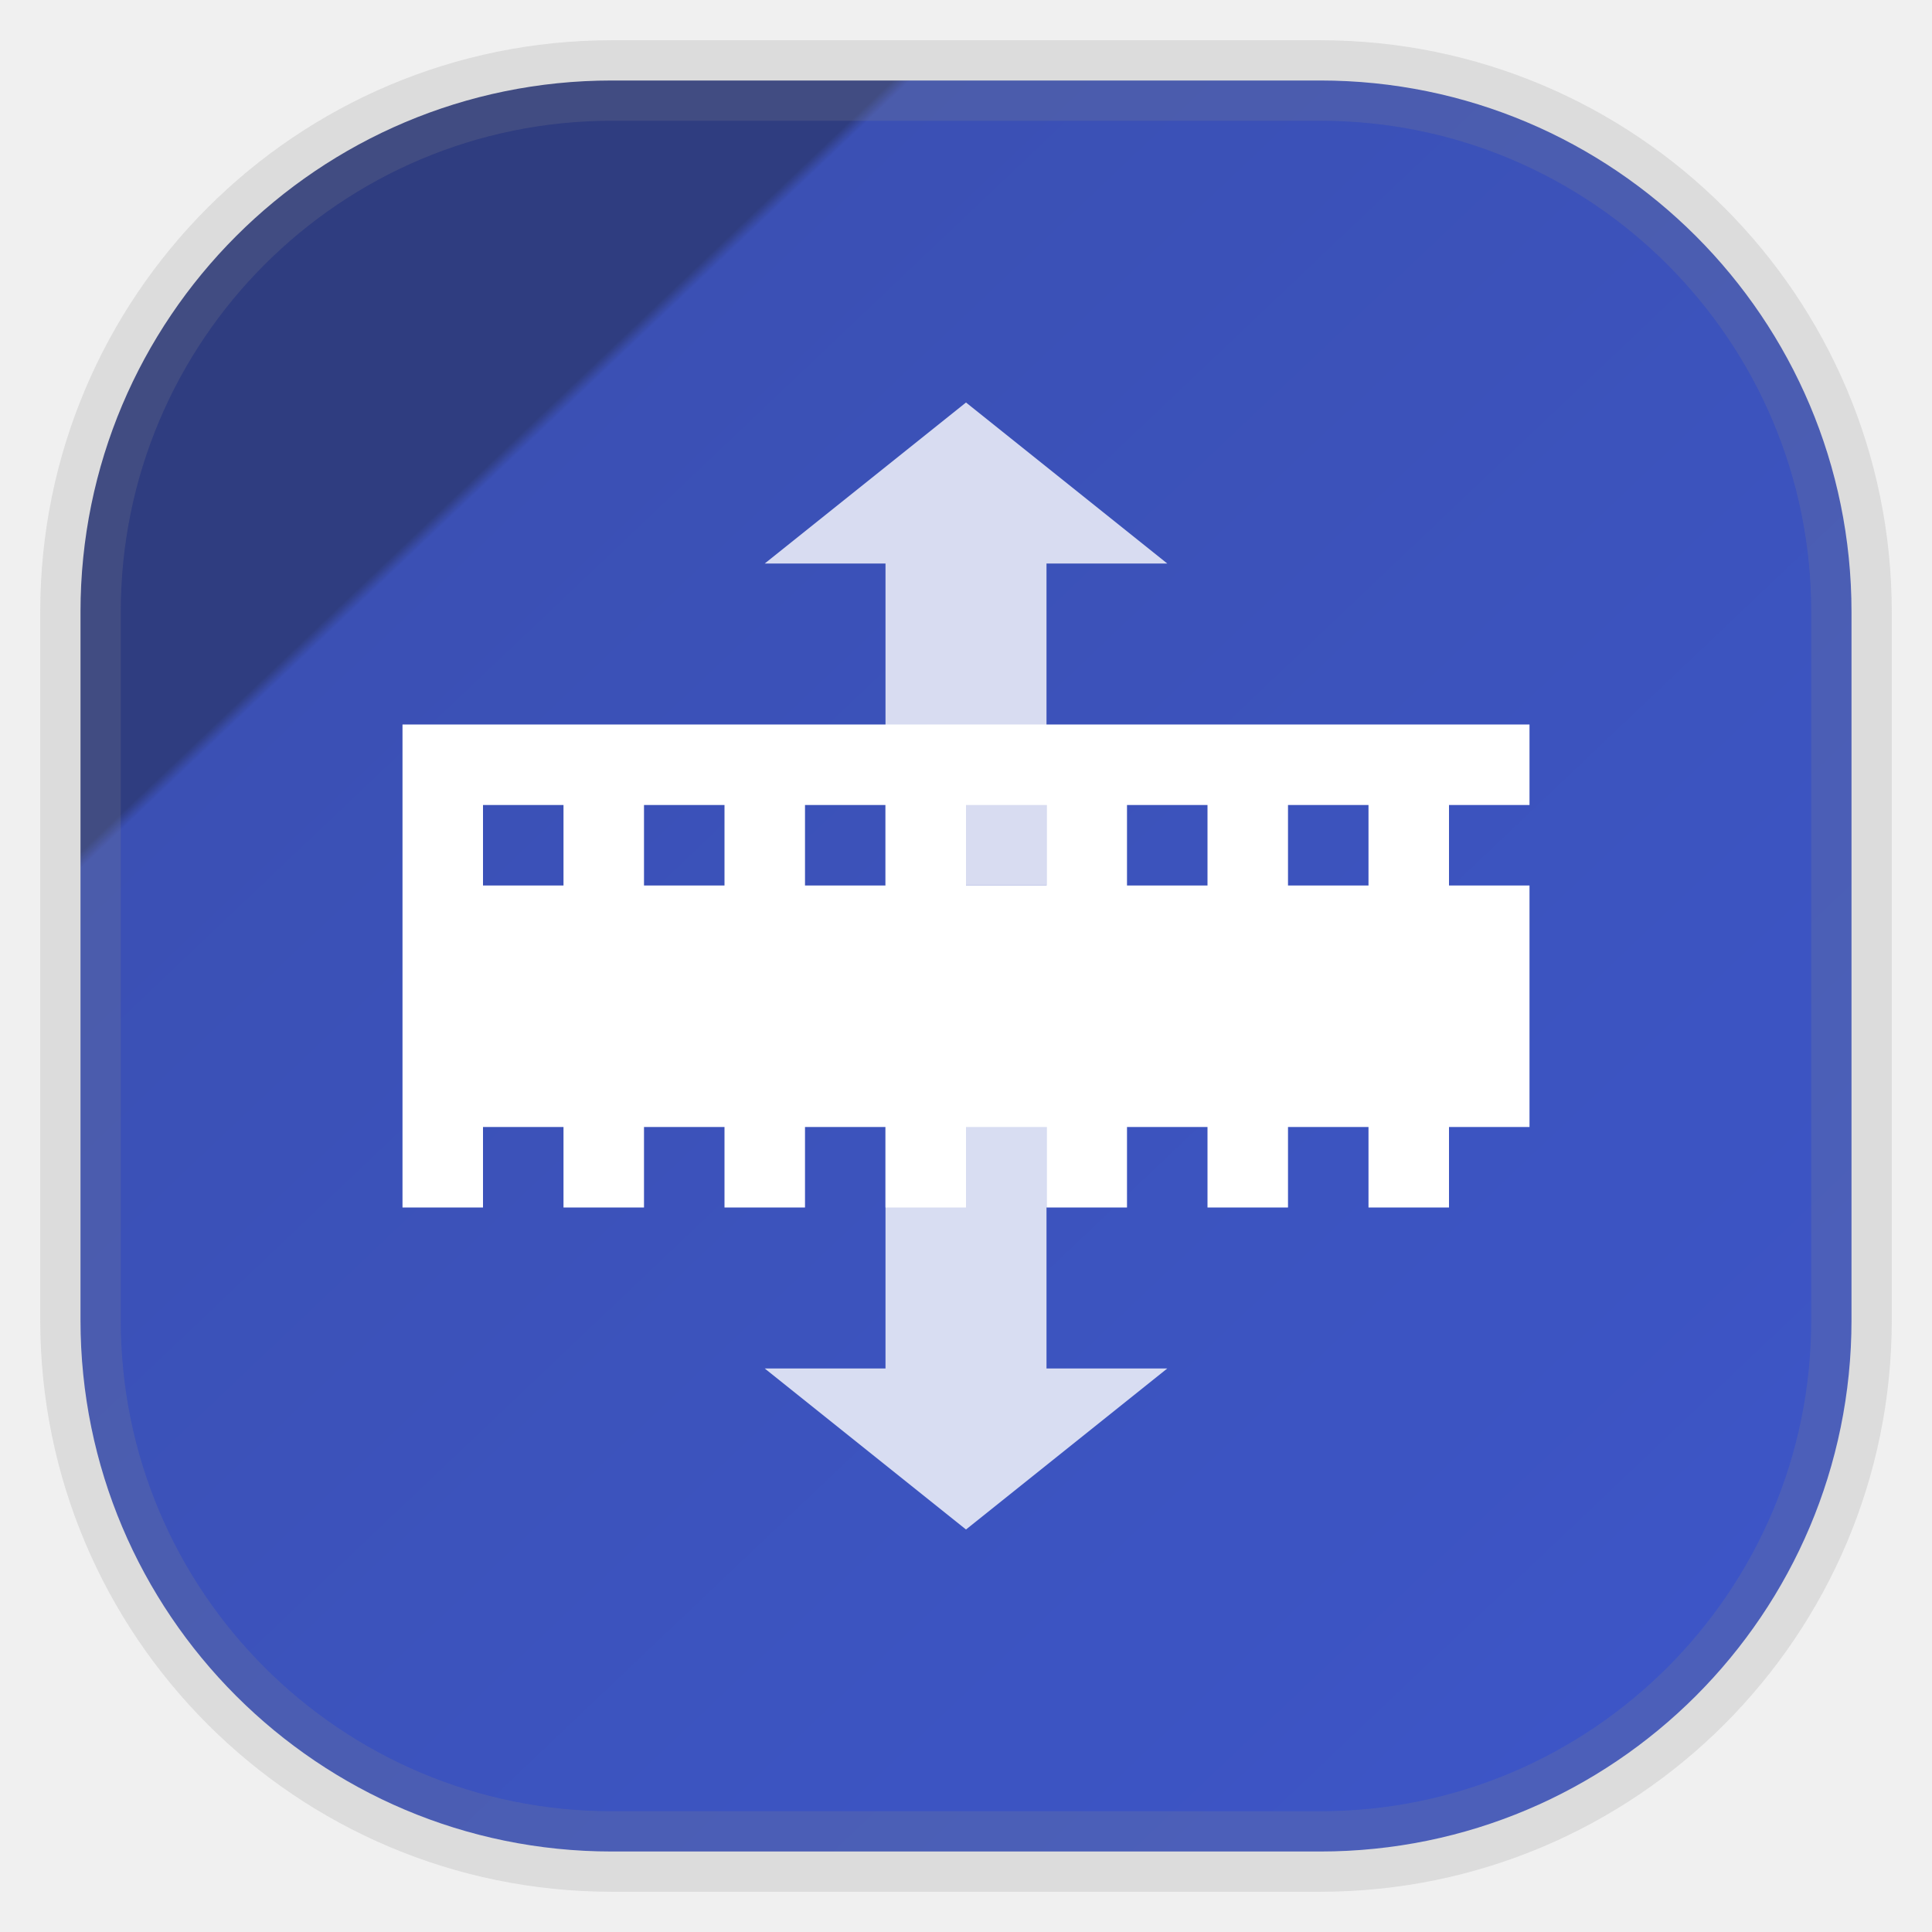
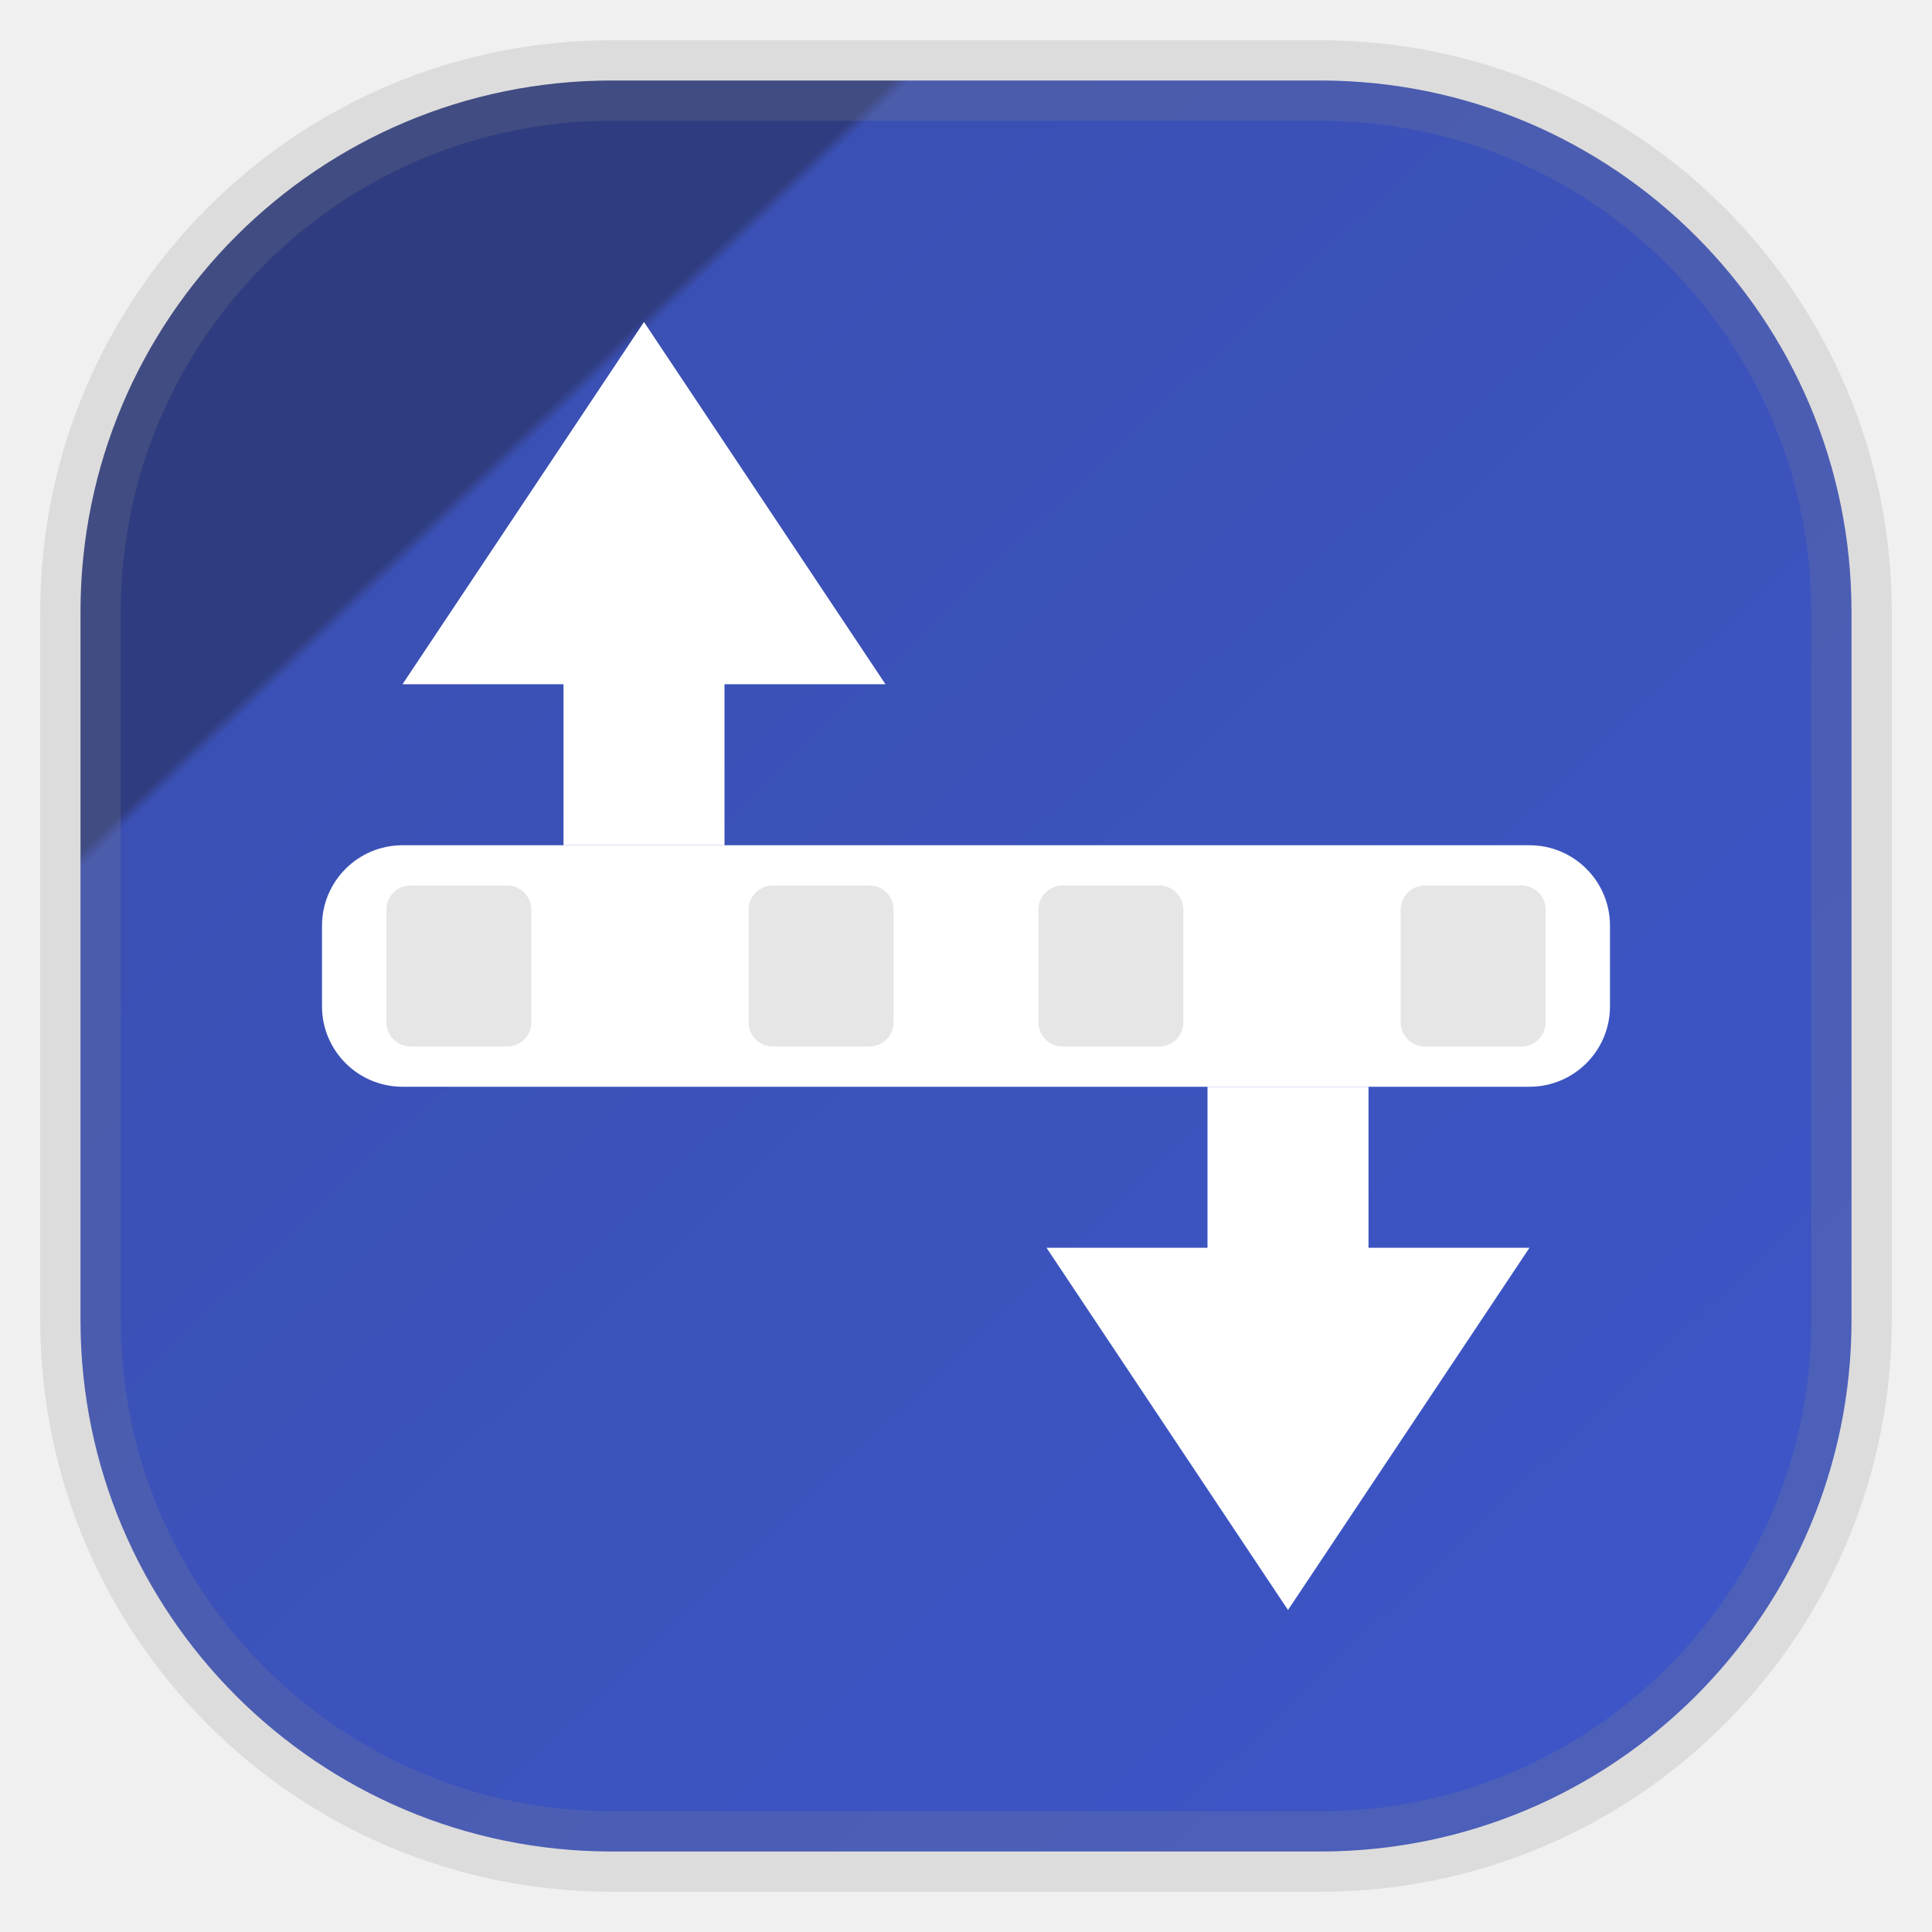
<svg xmlns="http://www.w3.org/2000/svg" viewBox="0 0 24 24" version="1.1" width="24" height="24" xml:space="preserve">
  <defs>
-     <linearGradient id="bgGradient" x1="0.05" x2="1" y2="1" gradientUnits="userSpaceOnUse" gradientTransform="matrix(22,0,0,22,1,1)">
+     <linearGradient id="bgGradient" x1=".05" x2="1" y2="1" gradientTransform="matrix(22,0,0,22,1,1)" gradientUnits="userSpaceOnUse">
      <stop stop-color="#1a2973" offset="0.2" />
      <stop stop-color="#273ead" offset="0.205" />
      <stop stop-color="#2945c4" offset="1" />
    </linearGradient>
  </defs>
  <rect x="1" y="1" width="22" height="22" rx="6.6" fill="url(#bgGradient)" opacity="0.9" stroke="#808080" stroke-opacity="0.2" vector-effect="non-scaling-stroke" style="-inkscape-stroke:hairline" />
-   <path style="fill:#ffffff;fill-opacity:1;stroke-width:1" d="M 5,9 V 15 H 19 V 9 Z M 6,10 H 7 V 11 H 6 Z M 8,10 H 9 V 11 H 8 Z M 10,10 H 11 V 11 H 10 Z M 12,10 H 13 V 11 H 12 Z M 14,10 H 15 V 11 H 14 Z M 16,10 H 17 V 11 H 16 Z M 18,10 H 19 V 11 H 18 Z M 6,14 H 7 V 15 H 6 Z M 8,14 H 9 V 15 H 8 Z M 10,14 H 11 V 15 H 10 Z M 12,14 H 13 V 15 H 12 Z M 14,14 H 15 V 15 H 14 Z M 16,14 H 17 V 15 H 16 Z M 18,14 H 19 V 15 H 18 Z" />
-   <path style="fill:#ffffff;fill-opacity:0.8;stroke-width:0.1" d="M 12,5 L 14.5,7 H 13 V 11 H 11 V 7 H 9.5 Z M 12,19 L 9.5,17 H 11 V 13 H 13 V 17 H 14.5 Z" />
+   <path d="M 8,4 L 5,8.5 H 7 V 10.5 H 9 V 8.5 H 11 Z" fill="#ffffff" />
+   <rect x="4" y="10.5" width="16" height="3" rx="1" fill="#ffffff" />
+   <rect x="4.8" y="11" width="1.8" height="2" rx="0.3" fill="#000000" fill-opacity="0.1" />
+   <rect x="9.3" y="11" width="1.8" height="2" rx="0.3" fill="#000000" fill-opacity="0.1" />
+   <rect x="12.9" y="11" width="1.8" height="2" rx="0.3" fill="#000000" fill-opacity="0.1" />
+   <rect x="17.4" y="11" width="1.8" height="2" rx="0.3" fill="#000000" fill-opacity="0.1" />
+   <path d="M 16,20 L 13,15.5 H 15 V 13.5 H 17 V 15.5 H 19 Z" fill="#ffffff" />
</svg>
